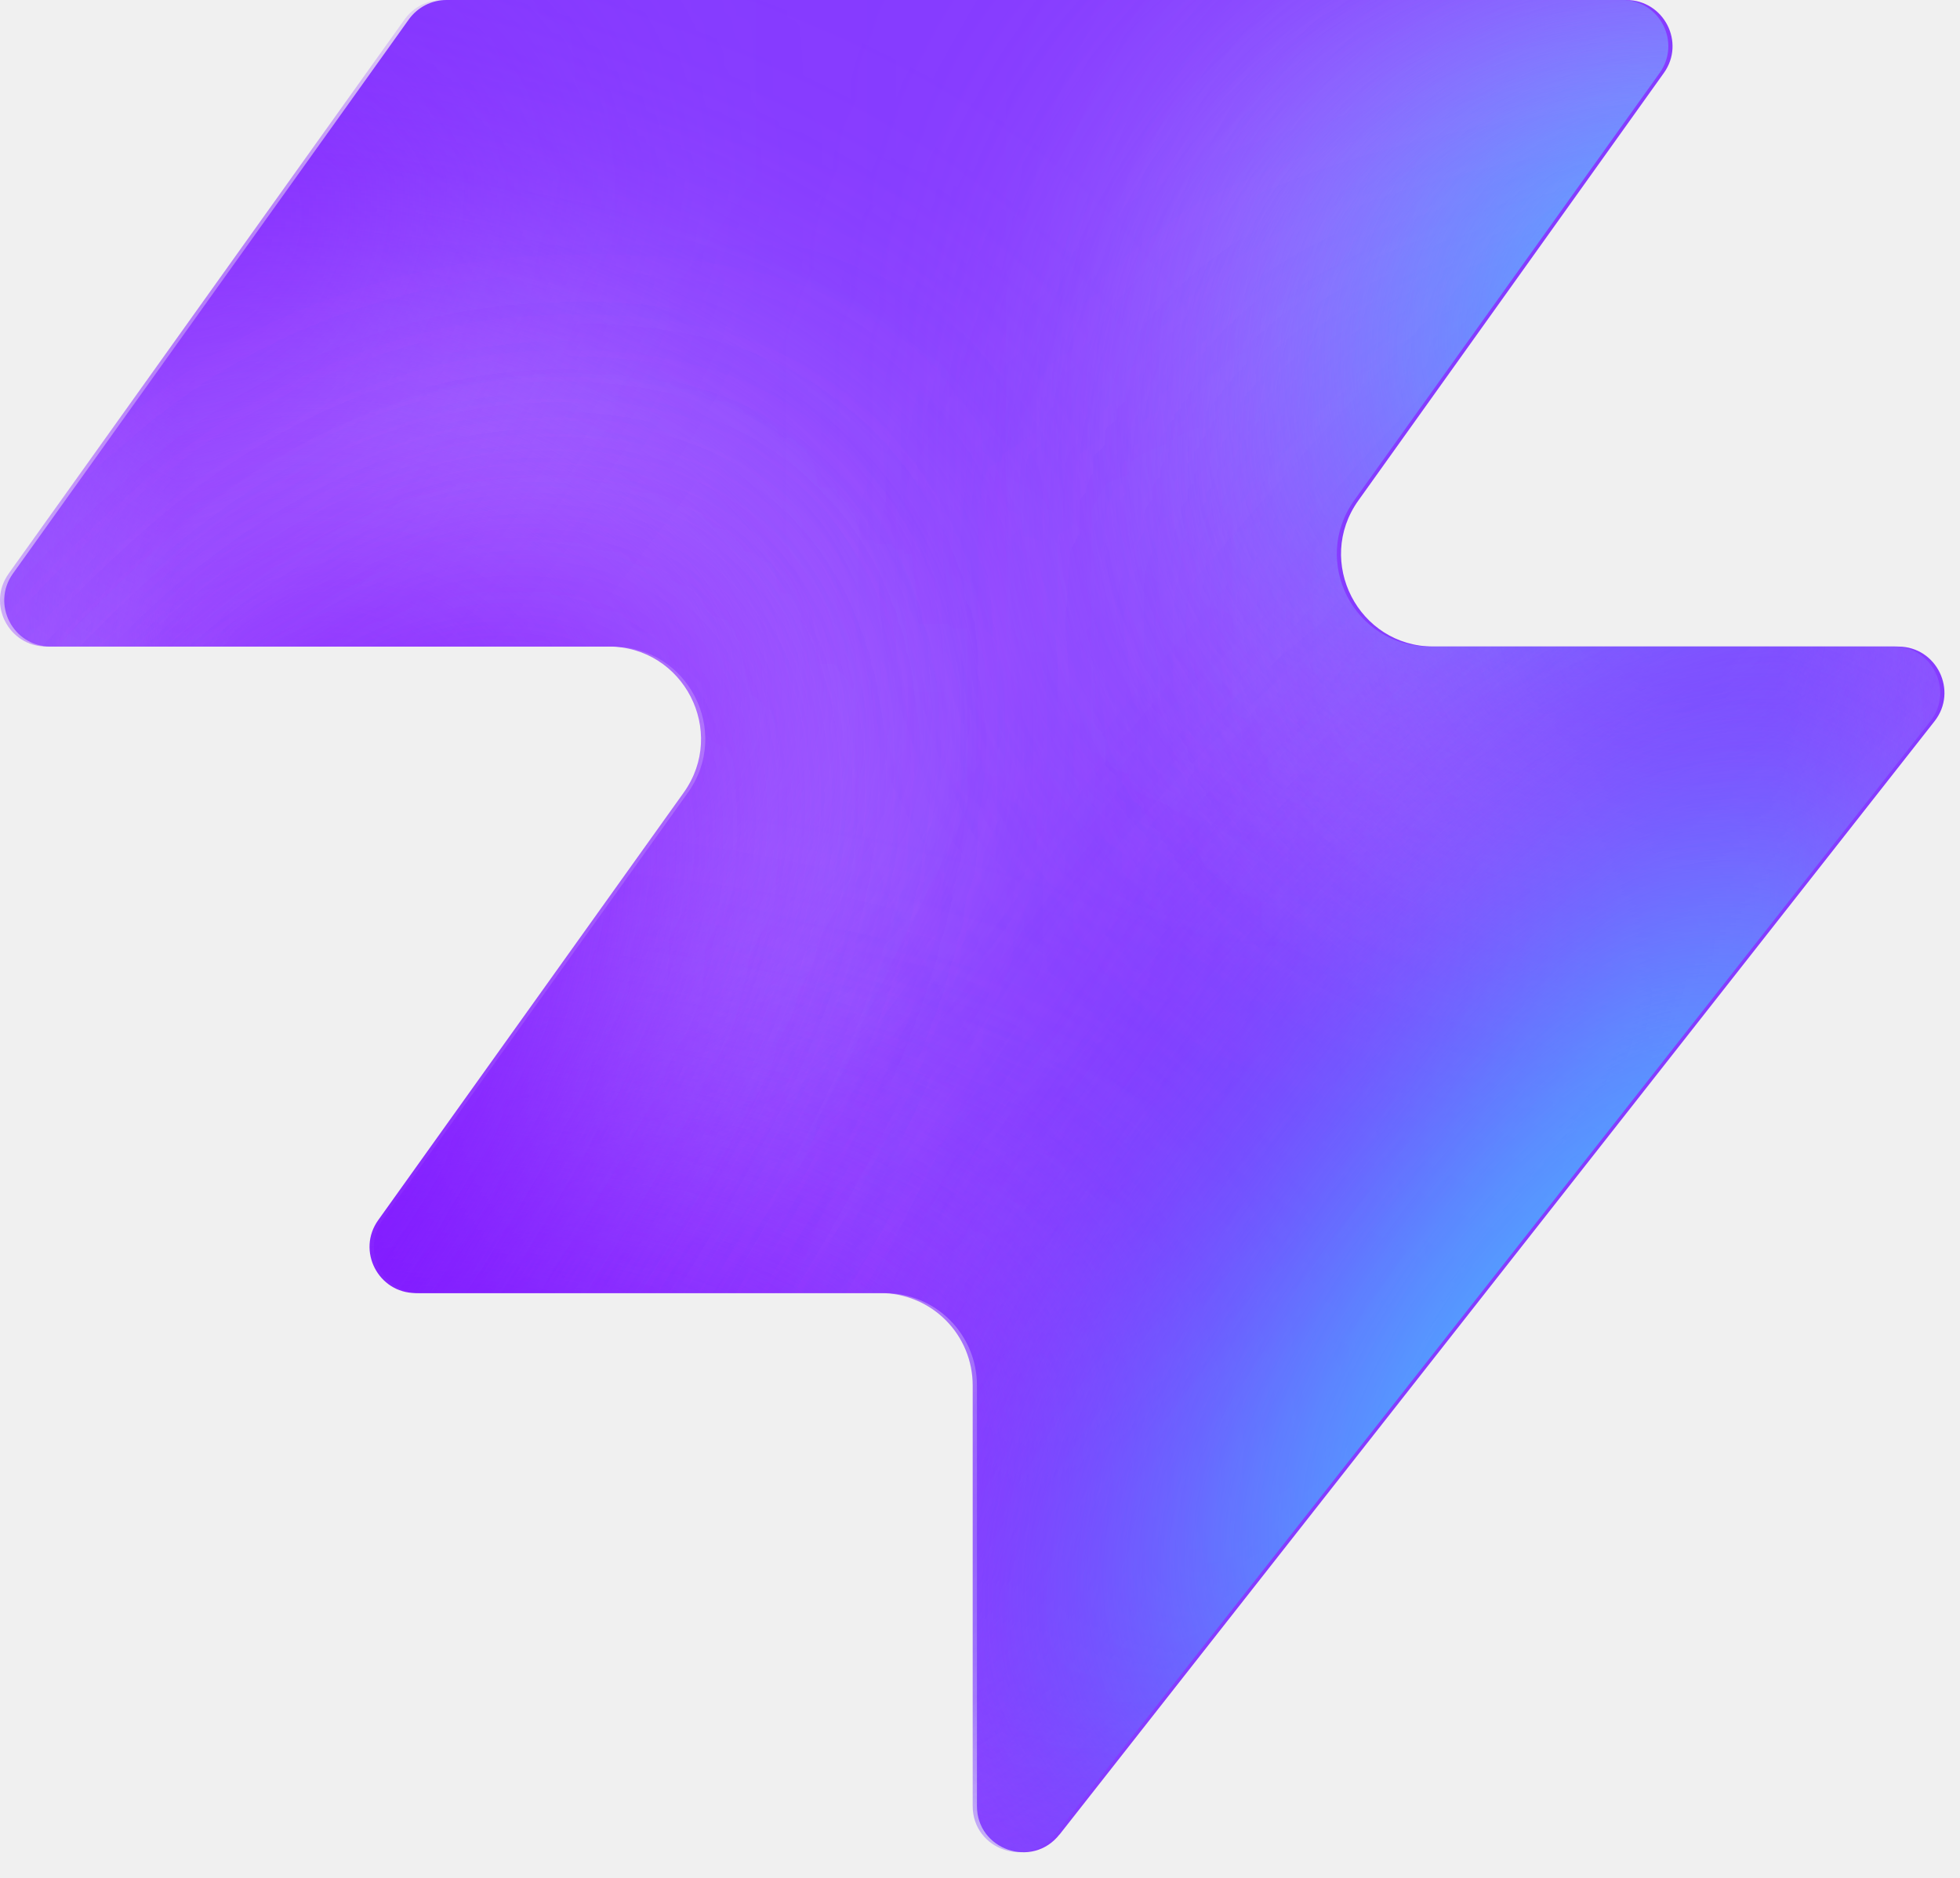
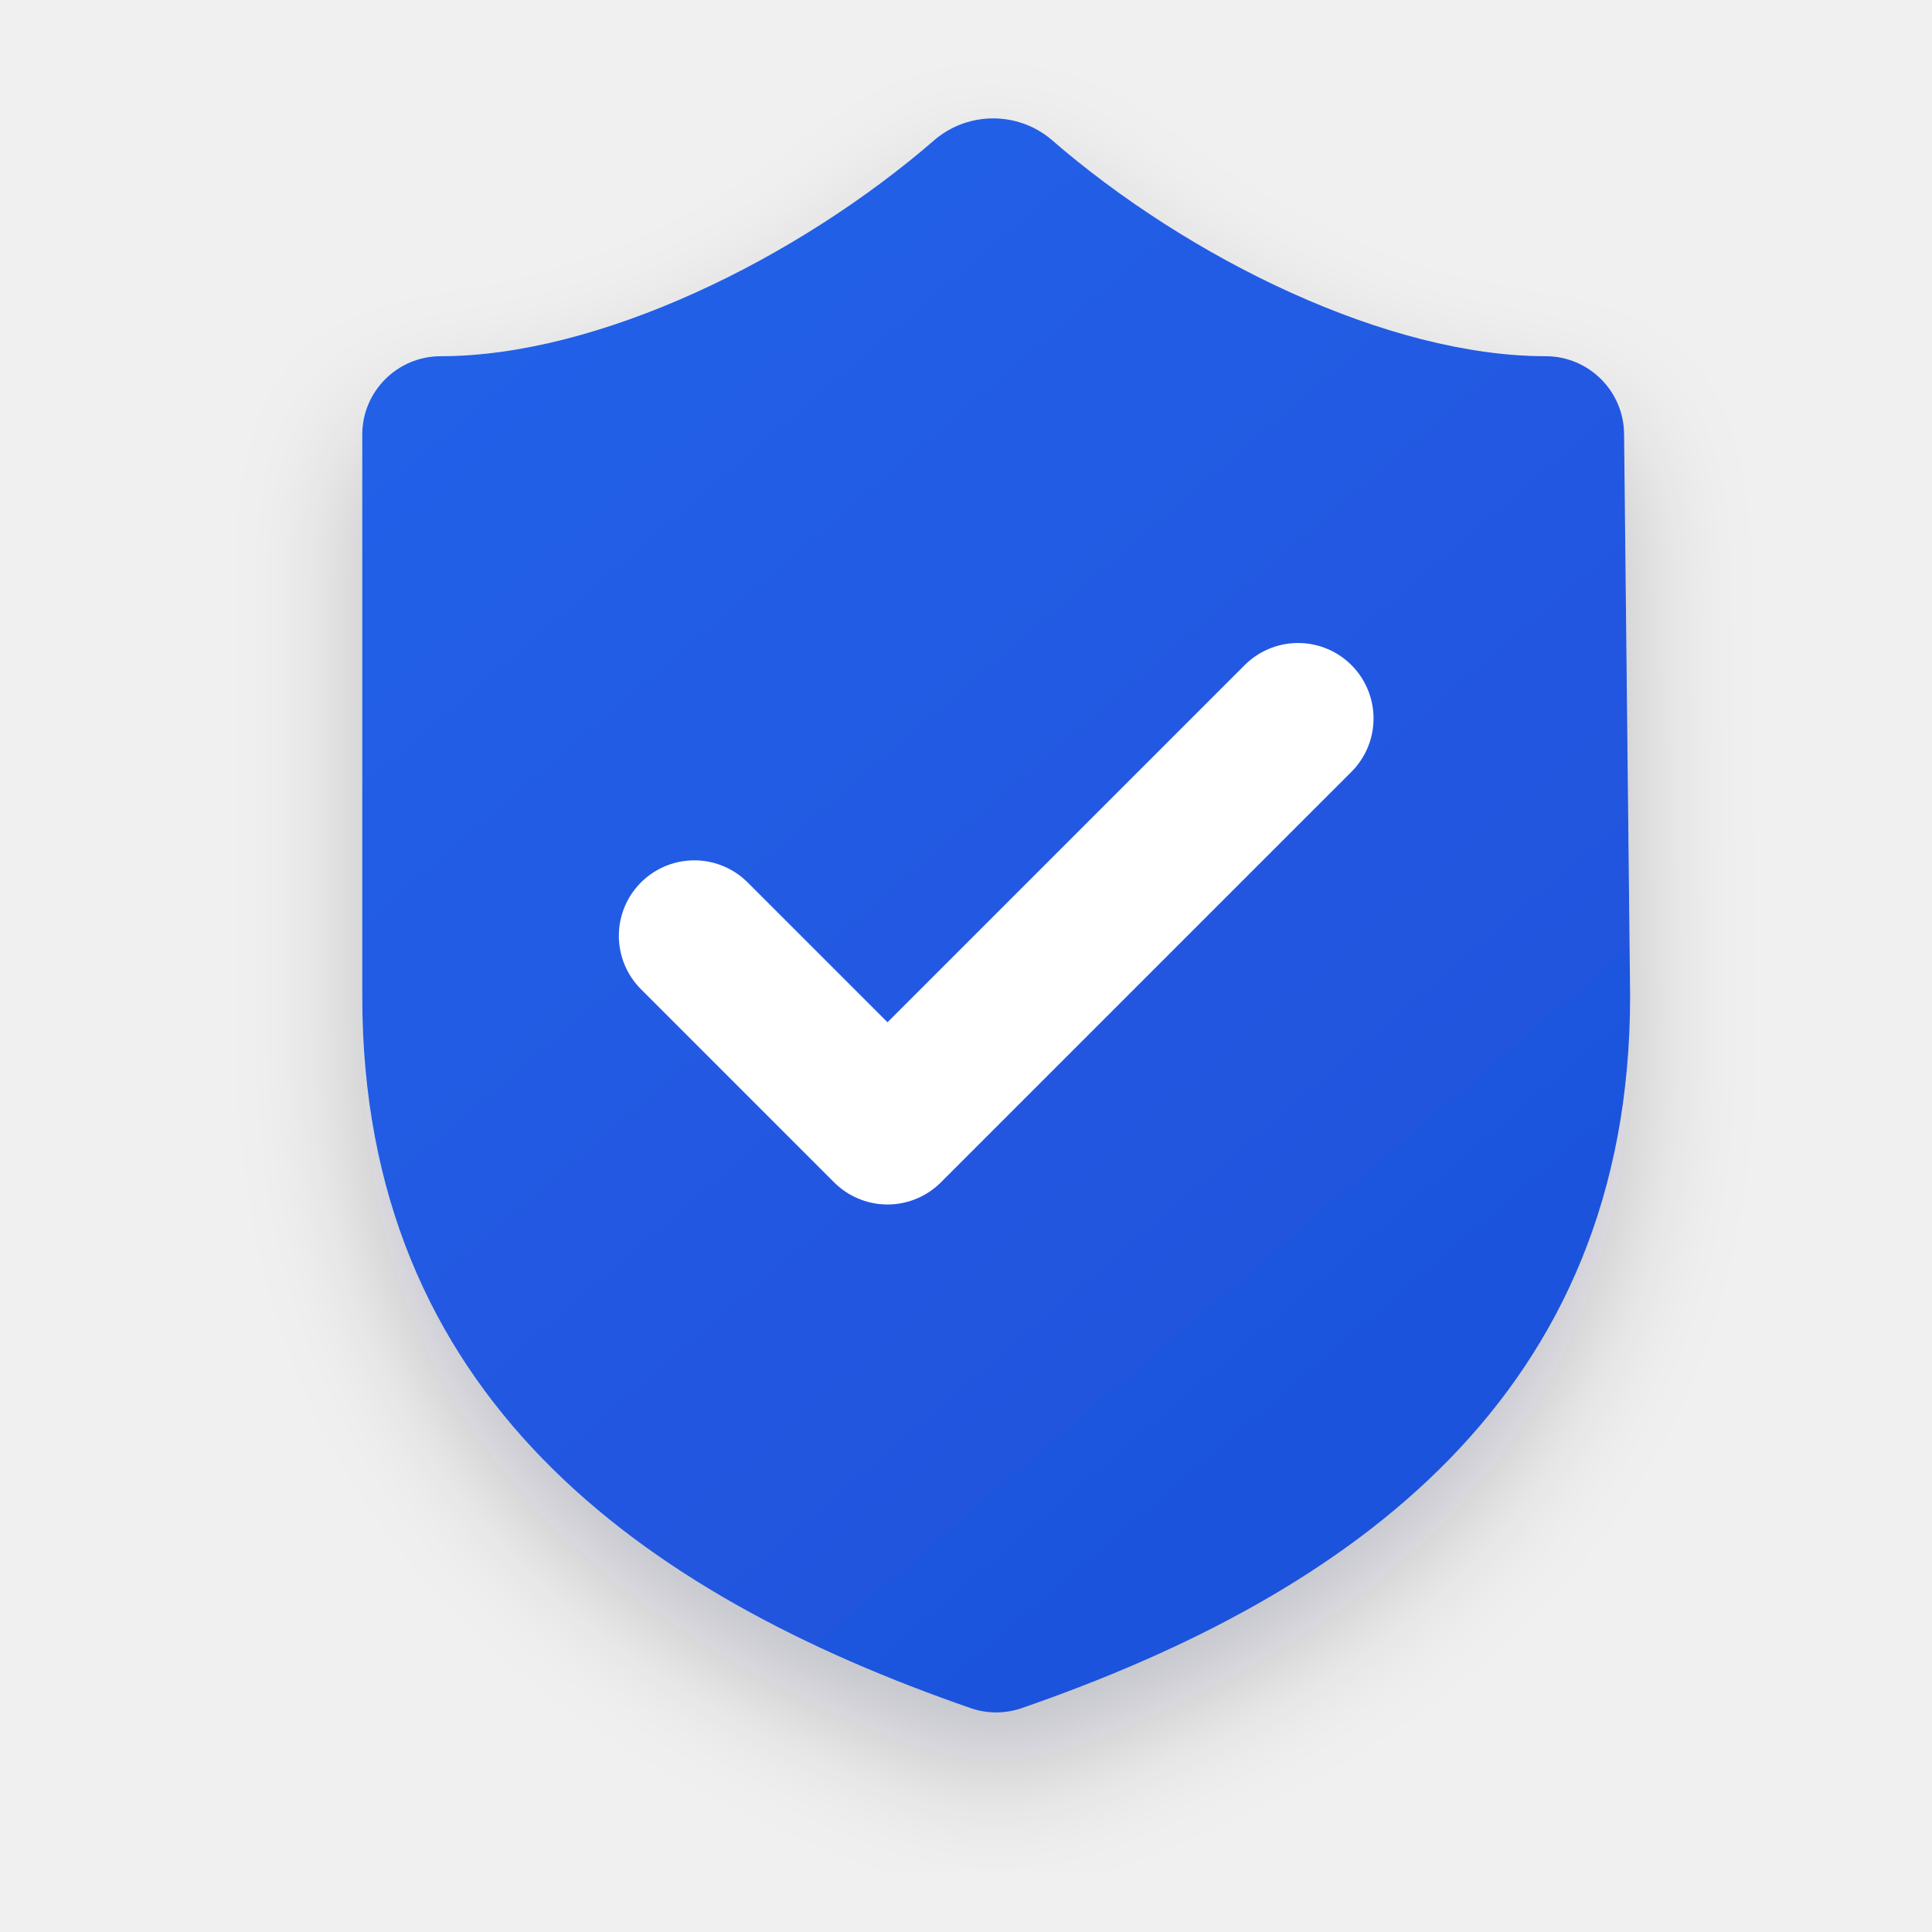
- <svg xmlns="http://www.w3.org/2000/svg" width="48" height="46" fill="none" viewBox="0 0 48 46">
-   <path fill="#863bff" d="M25.946 44.938c-.664.845-2.021.375-2.021-.698V33.937a2.26 2.26 0 0 0-2.262-2.262H10.287c-.92 0-1.456-1.04-.92-1.788l7.48-10.471c1.07-1.497 0-3.578-1.842-3.578H1.237c-.92 0-1.456-1.04-.92-1.788L10.013.474c.214-.297.556-.474.92-.474h28.894c.92 0 1.456 1.04.92 1.788l-7.48 10.471c-1.07 1.498 0 3.579 1.842 3.579h11.377c.943 0 1.473 1.088.89 1.83L25.947 44.94z" style="fill:#863bff;fill:color(display-p3 .525 .23 1);fill-opacity:1" />
-   <mask id="a" width="48" height="46" x="0" y="0" maskUnits="userSpaceOnUse" style="mask-type:alpha">
-     <path fill="#000" d="M25.842 44.938c-.664.844-2.021.375-2.021-.698V33.937a2.26 2.26 0 0 0-2.262-2.262H10.183c-.92 0-1.456-1.04-.92-1.788l7.48-10.471c1.07-1.498 0-3.579-1.842-3.579H1.133c-.92 0-1.456-1.04-.92-1.787L9.91.473c.214-.297.556-.474.92-.474h28.894c.92 0 1.456 1.04.92 1.788l-7.48 10.471c-1.07 1.498 0 3.578 1.842 3.578h11.377c.943 0 1.473 1.088.89 1.832L25.843 44.94z" style="fill:#000;fill-opacity:1" />
-   </mask>
-   <g mask="url(#a)">
-     <g filter="url(#b)">
-       <ellipse cx="5.508" cy="14.704" fill="#ede6ff" rx="5.508" ry="14.704" style="fill:#ede6ff;fill:color(display-p3 .927 .903 1);fill-opacity:1" transform="matrix(.00324 1 1 -.00324 -4.47 31.516)" />
-     </g>
-     <g filter="url(#c)">
-       <ellipse cx="10.399" cy="29.851" fill="#ede6ff" rx="10.399" ry="29.851" style="fill:#ede6ff;fill:color(display-p3 .927 .903 1);fill-opacity:1" transform="matrix(.00324 1 1 -.00324 -39.328 7.883)" />
-     </g>
-     <g filter="url(#d)">
-       <ellipse cx="5.508" cy="30.487" fill="#7e14ff" rx="5.508" ry="30.487" style="fill:#7e14ff;fill:color(display-p3 .492 .077 1);fill-opacity:1" transform="rotate(89.814 -25.913 -14.639)scale(1 -1)" />
-     </g>
-     <g filter="url(#e)">
-       <ellipse cx="5.508" cy="30.599" fill="#7e14ff" rx="5.508" ry="30.599" style="fill:#7e14ff;fill:color(display-p3 .492 .077 1);fill-opacity:1" transform="rotate(89.814 -32.644 -3.334)scale(1 -1)" />
-     </g>
-     <g filter="url(#f)">
-       <ellipse cx="5.508" cy="30.599" fill="#7e14ff" rx="5.508" ry="30.599" style="fill:#7e14ff;fill:color(display-p3 .492 .077 1);fill-opacity:1" transform="matrix(.00324 1 1 -.00324 -34.34 30.47)" />
-     </g>
-     <g filter="url(#g)">
-       <ellipse cx="14.072" cy="22.078" fill="#ede6ff" rx="14.072" ry="22.078" style="fill:#ede6ff;fill:color(display-p3 .927 .903 1);fill-opacity:1" transform="rotate(93.35 24.506 48.493)scale(-1 1)" />
-     </g>
-     <g filter="url(#h)">
-       <ellipse cx="3.47" cy="21.501" fill="#7e14ff" rx="3.47" ry="21.501" style="fill:#7e14ff;fill:color(display-p3 .492 .077 1);fill-opacity:1" transform="rotate(89.009 28.708 47.59)scale(-1 1)" />
-     </g>
-     <g filter="url(#i)">
-       <ellipse cx="3.47" cy="21.501" fill="#7e14ff" rx="3.47" ry="21.501" style="fill:#7e14ff;fill:color(display-p3 .492 .077 1);fill-opacity:1" transform="rotate(89.009 28.708 47.59)scale(-1 1)" />
-     </g>
-     <g filter="url(#j)">
-       <ellipse cx=".387" cy="8.972" fill="#7e14ff" rx="4.407" ry="29.108" style="fill:#7e14ff;fill:color(display-p3 .492 .077 1);fill-opacity:1" transform="rotate(39.51 .387 8.972)" />
-     </g>
-     <g filter="url(#k)">
-       <ellipse cx="47.523" cy="-6.092" fill="#7e14ff" rx="4.407" ry="29.108" style="fill:#7e14ff;fill:color(display-p3 .492 .077 1);fill-opacity:1" transform="rotate(37.892 47.523 -6.092)" />
-     </g>
-     <g filter="url(#l)">
-       <ellipse cx="41.412" cy="6.333" fill="#47bfff" rx="5.971" ry="9.665" style="fill:#47bfff;fill:color(display-p3 .28 .748 1);fill-opacity:1" transform="rotate(37.892 41.412 6.333)" />
-     </g>
-     <g filter="url(#m)">
-       <ellipse cx="-1.879" cy="38.332" fill="#7e14ff" rx="4.407" ry="29.108" style="fill:#7e14ff;fill:color(display-p3 .492 .077 1);fill-opacity:1" transform="rotate(37.892 -1.88 38.332)" />
-     </g>
-     <g filter="url(#n)">
-       <ellipse cx="-1.879" cy="38.332" fill="#7e14ff" rx="4.407" ry="29.108" style="fill:#7e14ff;fill:color(display-p3 .492 .077 1);fill-opacity:1" transform="rotate(37.892 -1.88 38.332)" />
-     </g>
-     <g filter="url(#o)">
-       <ellipse cx="35.651" cy="29.907" fill="#7e14ff" rx="4.407" ry="29.108" style="fill:#7e14ff;fill:color(display-p3 .492 .077 1);fill-opacity:1" transform="rotate(37.892 35.651 29.907)" />
-     </g>
-     <g filter="url(#p)">
-       <ellipse cx="38.418" cy="32.4" fill="#47bfff" rx="5.971" ry="15.297" style="fill:#47bfff;fill:color(display-p3 .28 .748 1);fill-opacity:1" transform="rotate(37.892 38.418 32.4)" />
-     </g>
-   </g>
+ <svg xmlns="http://www.w3.org/2000/svg" viewBox="0 0 32 32" width="32" height="32" fill="none">
  <defs>
-     <filter id="b" width="60.045" height="41.654" x="-19.77" y="16.149" color-interpolation-filters="sRGB" filterUnits="userSpaceOnUse">
-       <feFlood flood-opacity="0" result="BackgroundImageFix" />
-       <feBlend in="SourceGraphic" in2="BackgroundImageFix" result="shape" />
-       <feGaussianBlur result="effect1_foregroundBlur_2002_17158" stdDeviation="7.659" />
-     </filter>
-     <filter id="c" width="90.34" height="51.437" x="-54.613" y="-7.533" color-interpolation-filters="sRGB" filterUnits="userSpaceOnUse">
-       <feFlood flood-opacity="0" result="BackgroundImageFix" />
-       <feBlend in="SourceGraphic" in2="BackgroundImageFix" result="shape" />
-       <feGaussianBlur result="effect1_foregroundBlur_2002_17158" stdDeviation="7.659" />
-     </filter>
-     <filter id="d" width="79.355" height="29.4" x="-49.64" y="2.03" color-interpolation-filters="sRGB" filterUnits="userSpaceOnUse">
-       <feFlood flood-opacity="0" result="BackgroundImageFix" />
-       <feBlend in="SourceGraphic" in2="BackgroundImageFix" result="shape" />
-       <feGaussianBlur result="effect1_foregroundBlur_2002_17158" stdDeviation="4.596" />
-     </filter>
-     <filter id="e" width="79.579" height="29.4" x="-45.045" y="20.029" color-interpolation-filters="sRGB" filterUnits="userSpaceOnUse">
-       <feFlood flood-opacity="0" result="BackgroundImageFix" />
-       <feBlend in="SourceGraphic" in2="BackgroundImageFix" result="shape" />
-       <feGaussianBlur result="effect1_foregroundBlur_2002_17158" stdDeviation="4.596" />
-     </filter>
-     <filter id="f" width="79.579" height="29.4" x="-43.513" y="21.178" color-interpolation-filters="sRGB" filterUnits="userSpaceOnUse">
-       <feFlood flood-opacity="0" result="BackgroundImageFix" />
-       <feBlend in="SourceGraphic" in2="BackgroundImageFix" result="shape" />
-       <feGaussianBlur result="effect1_foregroundBlur_2002_17158" stdDeviation="4.596" />
-     </filter>
-     <filter id="g" width="74.749" height="58.852" x="15.756" y="-17.901" color-interpolation-filters="sRGB" filterUnits="userSpaceOnUse">
-       <feFlood flood-opacity="0" result="BackgroundImageFix" />
-       <feBlend in="SourceGraphic" in2="BackgroundImageFix" result="shape" />
-       <feGaussianBlur result="effect1_foregroundBlur_2002_17158" stdDeviation="7.659" />
-     </filter>
-     <filter id="h" width="61.377" height="25.362" x="23.548" y="2.284" color-interpolation-filters="sRGB" filterUnits="userSpaceOnUse">
-       <feFlood flood-opacity="0" result="BackgroundImageFix" />
-       <feBlend in="SourceGraphic" in2="BackgroundImageFix" result="shape" />
-       <feGaussianBlur result="effect1_foregroundBlur_2002_17158" stdDeviation="4.596" />
-     </filter>
-     <filter id="i" width="61.377" height="25.362" x="23.548" y="2.284" color-interpolation-filters="sRGB" filterUnits="userSpaceOnUse">
-       <feFlood flood-opacity="0" result="BackgroundImageFix" />
-       <feBlend in="SourceGraphic" in2="BackgroundImageFix" result="shape" />
-       <feGaussianBlur result="effect1_foregroundBlur_2002_17158" stdDeviation="4.596" />
-     </filter>
-     <filter id="j" width="56.045" height="63.649" x="-27.636" y="-22.853" color-interpolation-filters="sRGB" filterUnits="userSpaceOnUse">
-       <feFlood flood-opacity="0" result="BackgroundImageFix" />
-       <feBlend in="SourceGraphic" in2="BackgroundImageFix" result="shape" />
-       <feGaussianBlur result="effect1_foregroundBlur_2002_17158" stdDeviation="4.596" />
-     </filter>
-     <filter id="k" width="54.814" height="64.646" x="20.116" y="-38.415" color-interpolation-filters="sRGB" filterUnits="userSpaceOnUse">
-       <feFlood flood-opacity="0" result="BackgroundImageFix" />
-       <feBlend in="SourceGraphic" in2="BackgroundImageFix" result="shape" />
-       <feGaussianBlur result="effect1_foregroundBlur_2002_17158" stdDeviation="4.596" />
-     </filter>
-     <filter id="l" width="33.541" height="35.313" x="24.641" y="-11.323" color-interpolation-filters="sRGB" filterUnits="userSpaceOnUse">
-       <feFlood flood-opacity="0" result="BackgroundImageFix" />
-       <feBlend in="SourceGraphic" in2="BackgroundImageFix" result="shape" />
-       <feGaussianBlur result="effect1_foregroundBlur_2002_17158" stdDeviation="4.596" />
-     </filter>
-     <filter id="m" width="54.814" height="64.646" x="-29.286" y="6.009" color-interpolation-filters="sRGB" filterUnits="userSpaceOnUse">
-       <feFlood flood-opacity="0" result="BackgroundImageFix" />
-       <feBlend in="SourceGraphic" in2="BackgroundImageFix" result="shape" />
-       <feGaussianBlur result="effect1_foregroundBlur_2002_17158" stdDeviation="4.596" />
-     </filter>
-     <filter id="n" width="54.814" height="64.646" x="-29.286" y="6.009" color-interpolation-filters="sRGB" filterUnits="userSpaceOnUse">
-       <feFlood flood-opacity="0" result="BackgroundImageFix" />
-       <feBlend in="SourceGraphic" in2="BackgroundImageFix" result="shape" />
-       <feGaussianBlur result="effect1_foregroundBlur_2002_17158" stdDeviation="4.596" />
-     </filter>
-     <filter id="o" width="54.814" height="64.646" x="8.244" y="-2.416" color-interpolation-filters="sRGB" filterUnits="userSpaceOnUse">
-       <feFlood flood-opacity="0" result="BackgroundImageFix" />
-       <feBlend in="SourceGraphic" in2="BackgroundImageFix" result="shape" />
-       <feGaussianBlur result="effect1_foregroundBlur_2002_17158" stdDeviation="4.596" />
-     </filter>
-     <filter id="p" width="39.409" height="43.623" x="18.713" y="10.588" color-interpolation-filters="sRGB" filterUnits="userSpaceOnUse">
-       <feFlood flood-opacity="0" result="BackgroundImageFix" />
-       <feBlend in="SourceGraphic" in2="BackgroundImageFix" result="shape" />
-       <feGaussianBlur result="effect1_foregroundBlur_2002_17158" stdDeviation="4.596" />
+     <linearGradient id="shieldGrad" x1="4" y1="2" x2="28" y2="30" gradientUnits="userSpaceOnUse">
+       <stop offset="0%" stop-color="#2563eb" />
+       <stop offset="100%" stop-color="#1d4ed8" />
+     </linearGradient>
+     <filter id="shadow" x="-10%" y="-10%" width="120%" height="120%">
+       <feDropShadow dx="0" dy="1" stdDeviation="1" flood-color="#0f172a" flood-opacity="0.2" />
    </filter>
  </defs>
+   <path d="M27 16.5c0 6.6-4.6 9.9-10.1 11.8a1.3 1.3 0 0 1-.8 0C10.6 26.4 6 23.1 6 16.5V7.2a1.3 1.3 0 0 1 1.3-1.3c2.6 0 5.9-1.6 8.2-3.6a1.5 1.5 0 0 1 1.9 0c2.3 2 5.6 3.6 8.2 3.6a1.3 1.3 0 0 1 1.3 1.3z" fill="url(#shieldGrad)" filter="url(#shadow)" />
+   <path d="m11.5 15.5 3.2 3.2 6.8-6.8" stroke="#ffffff" stroke-width="2.5" stroke-linecap="round" stroke-linejoin="round" />
</svg>
